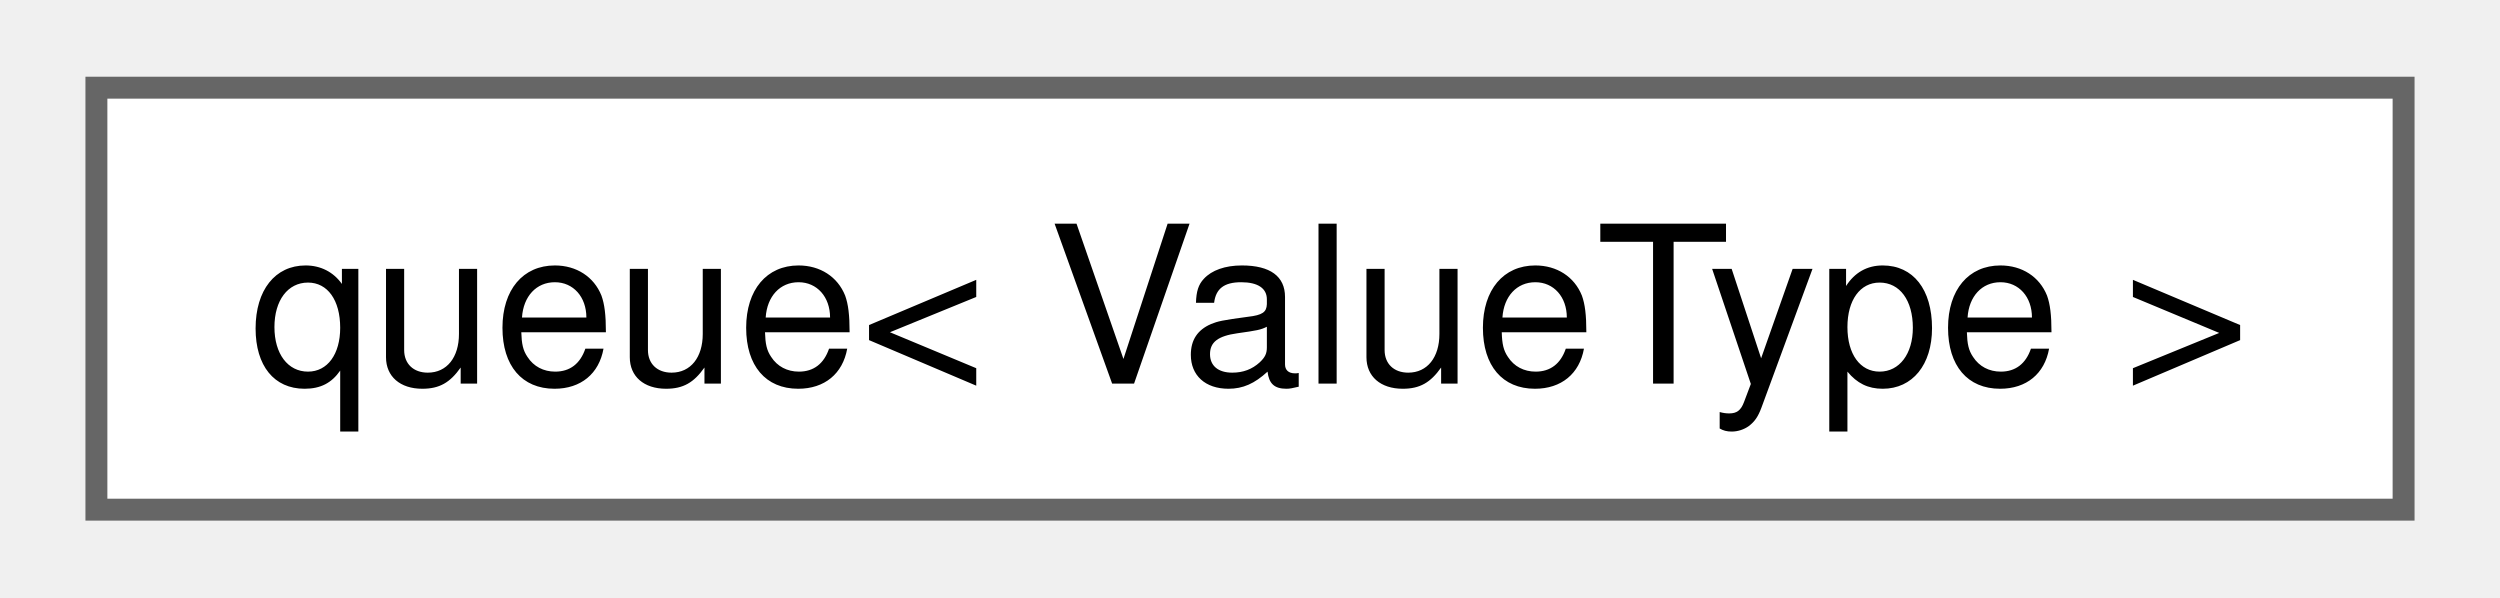
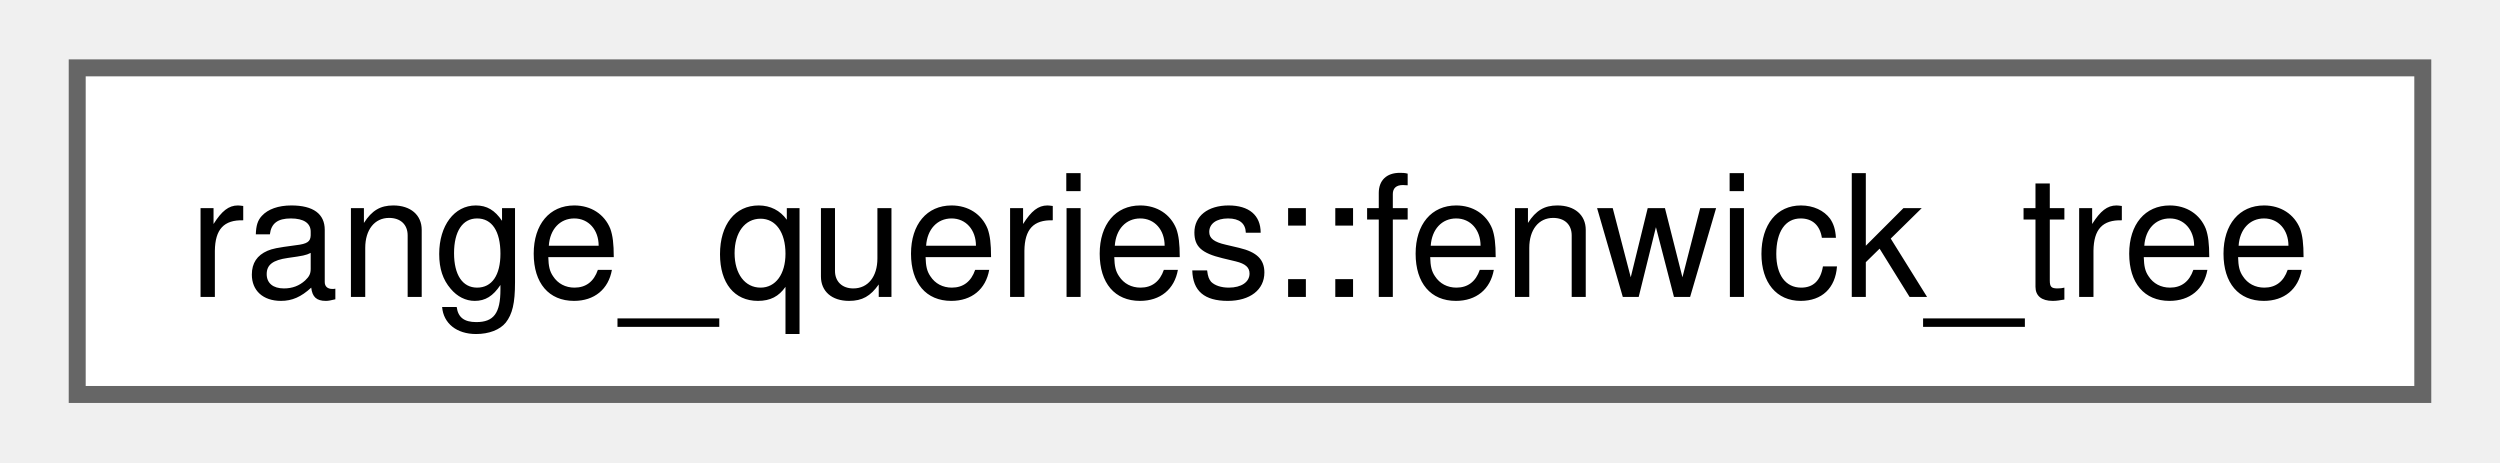
- <svg xmlns="http://www.w3.org/2000/svg" xmlns:xlink="http://www.w3.org/1999/xlink" width="113pt" height="27pt" viewBox="0.00 0.00 113.25 27.25">
+ <svg xmlns="http://www.w3.org/2000/svg" xmlns:xlink="http://www.w3.org/1999/xlink" width="146pt" height="27pt" viewBox="0.00 0.00 146.25 27.25">
  <g id="graph0" class="graph" transform="scale(1 1) rotate(0) translate(4 23.25)">
    <g id="Node000000" class="node">
      <g id="a_Node000000">
-         <a xlink:href="db/da9/classqueue.html" target="_top" xlink:title=" ">
-           <polygon fill="white" stroke="#666666" points="105.25,-19.25 0,-19.25 0,0 105.25,0 105.25,-19.25" />
-           <text text-anchor="middle" x="52.62" y="-5.75" font-family="Helvetica,sans-Serif" font-size="10.00">queue&lt; ValueType &gt;</text>
+         <a xlink:href="de/d0d/classrange__queries_1_1fenwick__tree.html" target="_top" xlink:title="The class that initializes the Fenwick Tree.">
+           <polygon fill="white" stroke="#666666" points="138.25,-19.25 0,-19.25 0,0 138.25,0 138.25,-19.25" />
+           <text text-anchor="middle" x="69.12" y="-5.75" font-family="Helvetica,sans-Serif" font-size="10.00">range_queries::fenwick_tree</text>
        </a>
      </g>
    </g>
  </g>
</svg>
